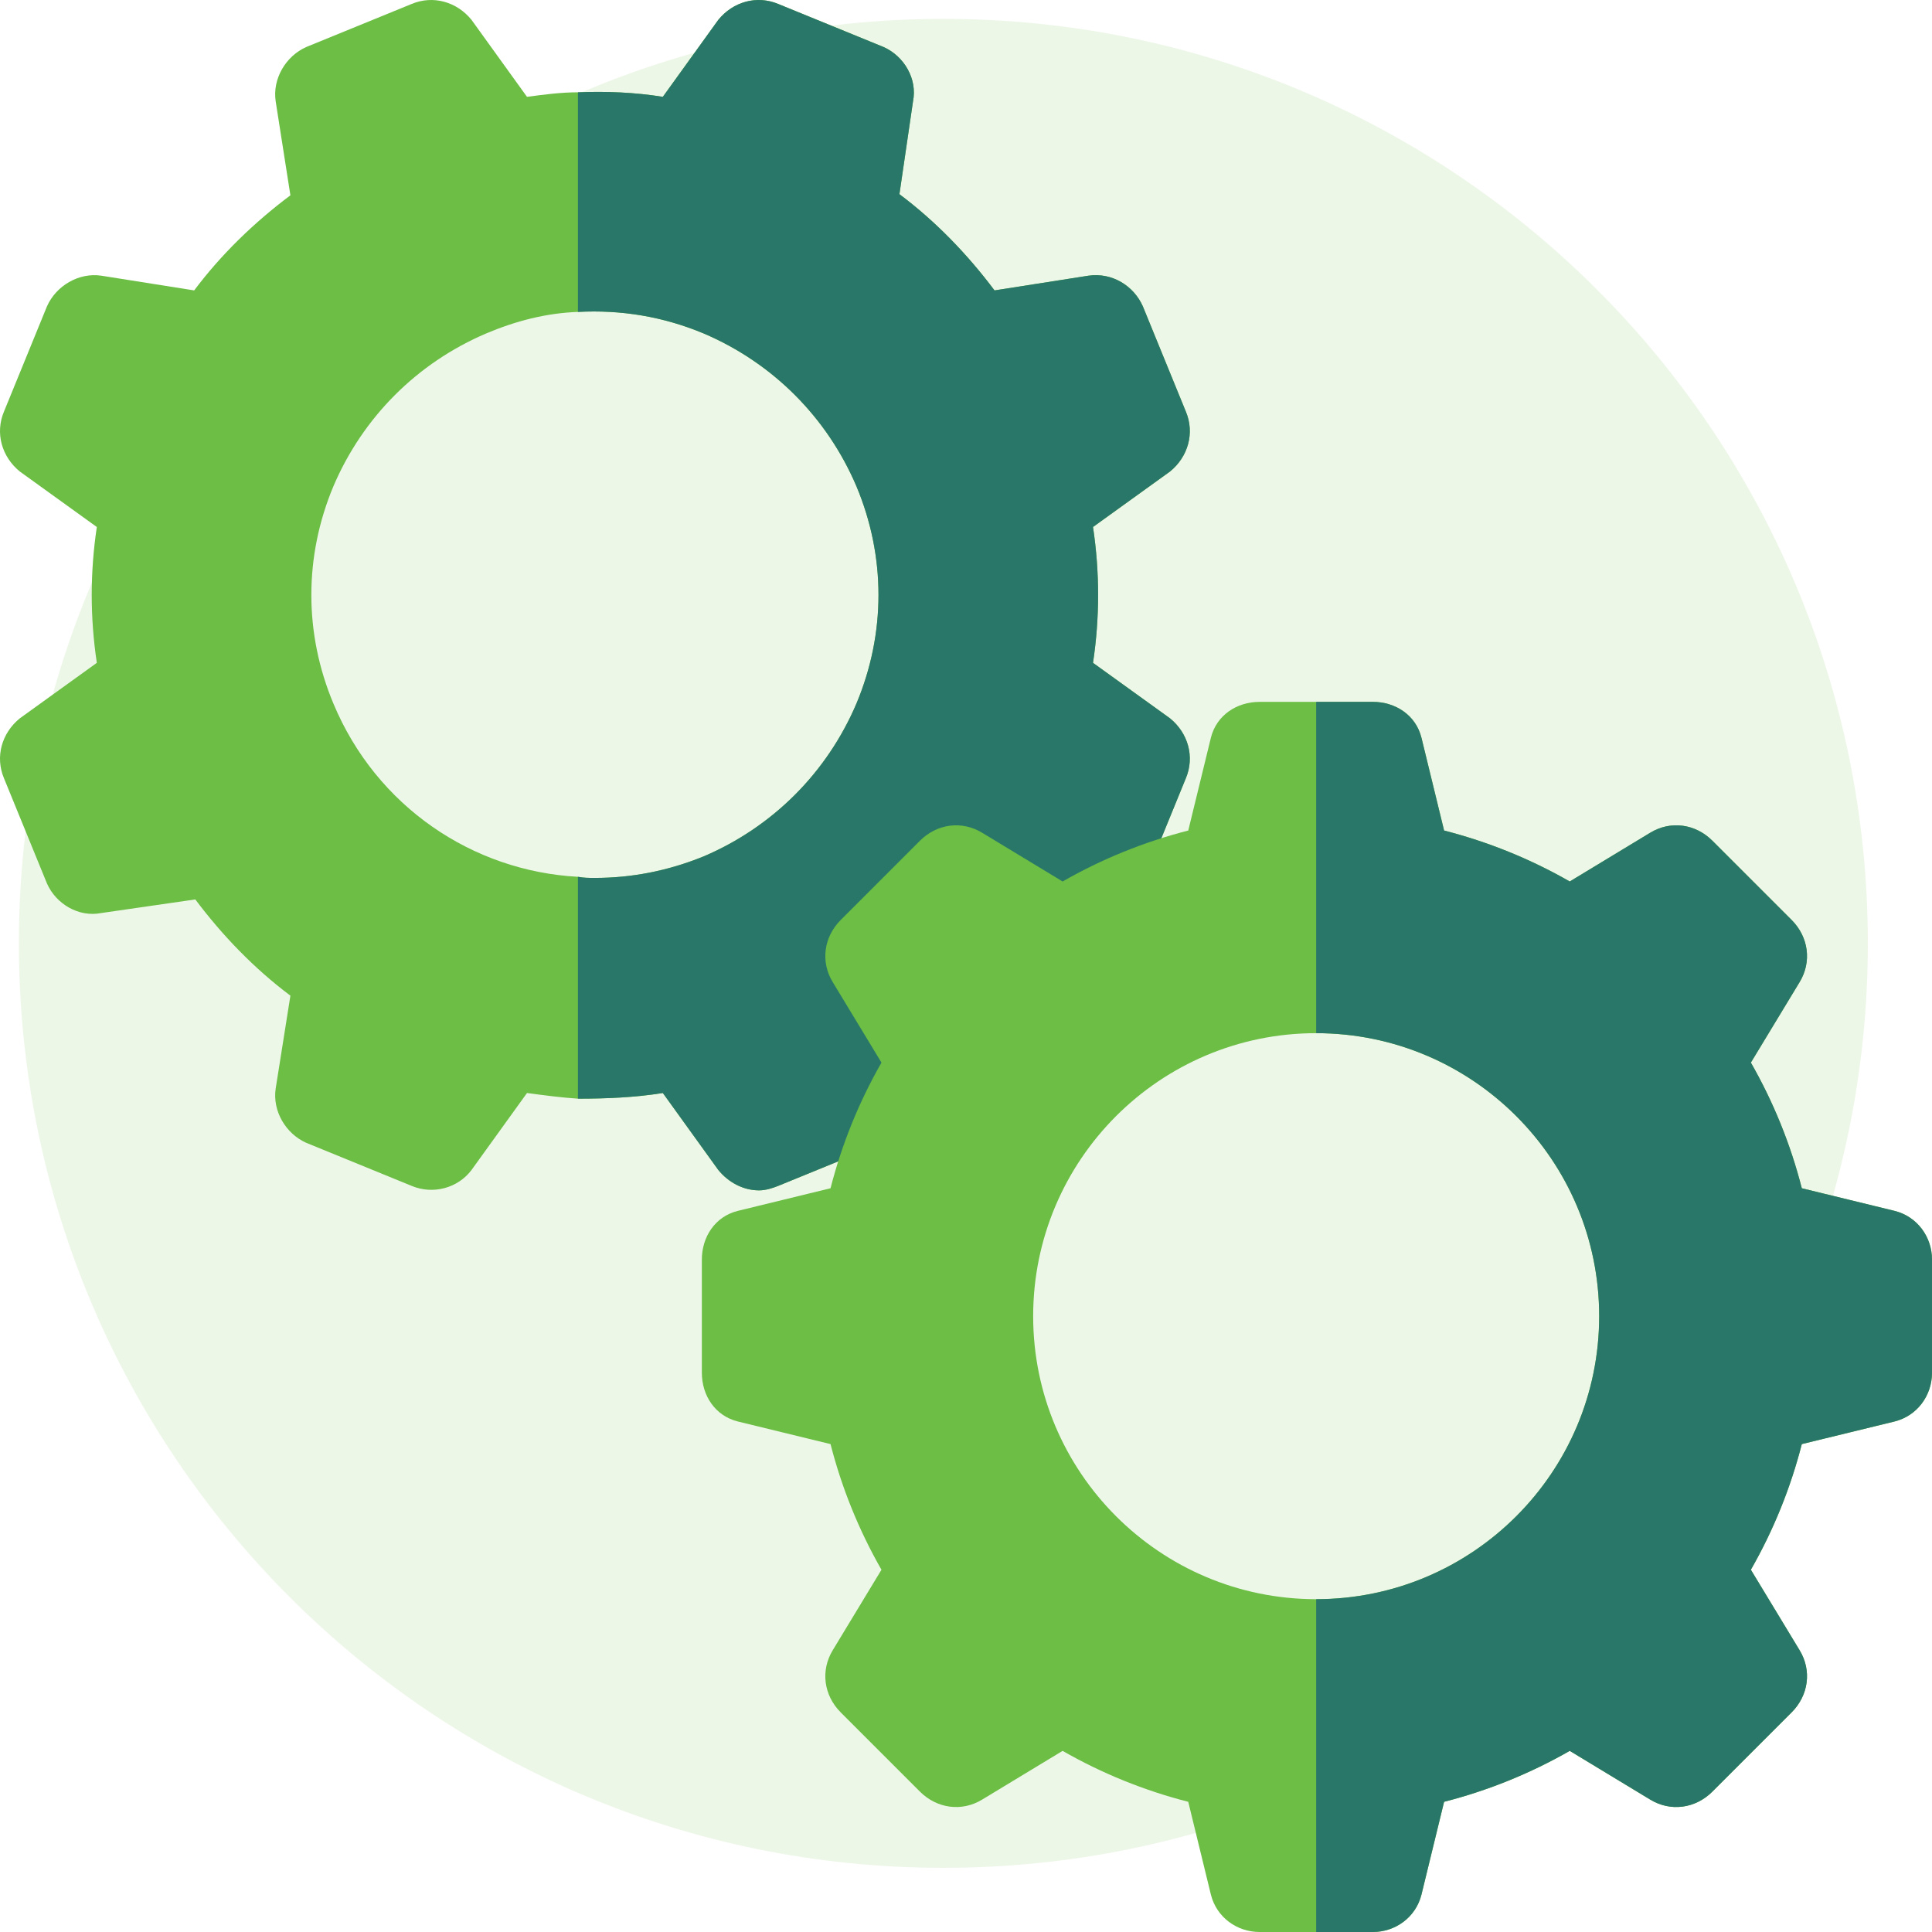
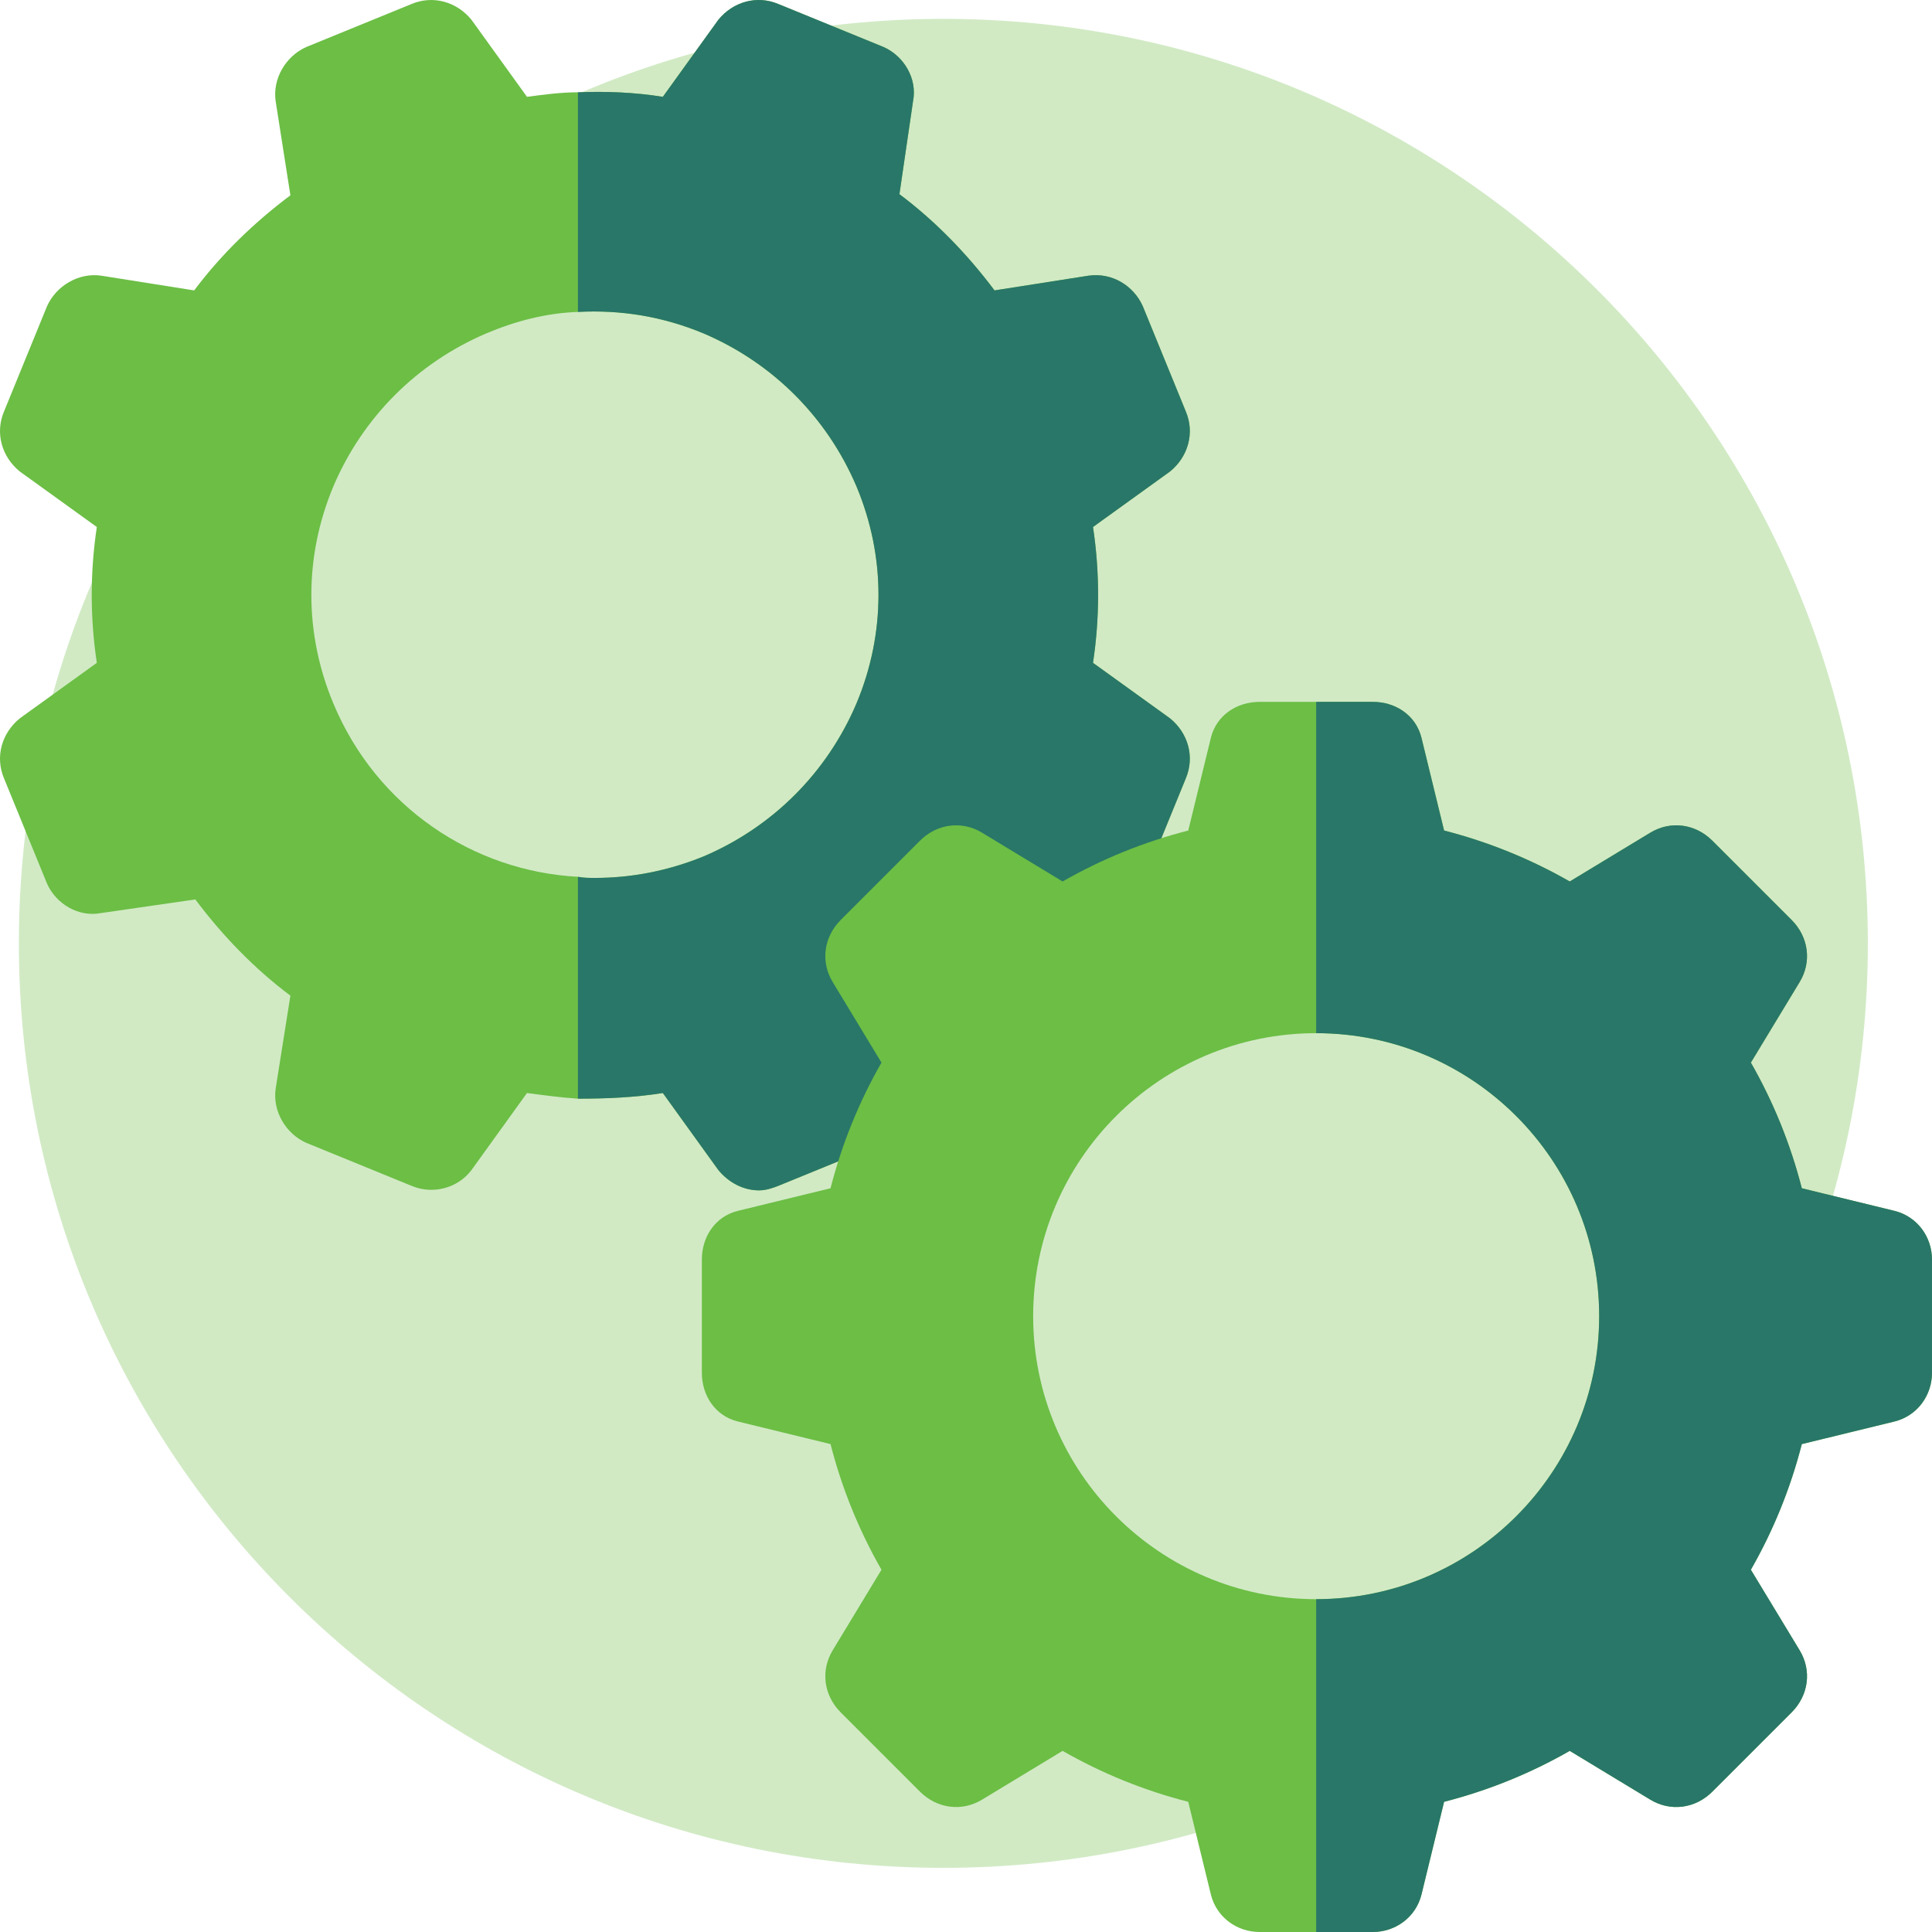
- <svg xmlns="http://www.w3.org/2000/svg" class="letter-svg letter-svg-3" viewBox="0 0 512.001 512.001">
-   <circle cx="250" cy="250" r="245" fill="#6cbe451f" />
+ <svg xmlns="http://www.w3.org/2000/svg" class="letter-svg letter-svg-3 gear-svg" viewBox="0 0 512.001 512.001" aria-labelledby="gears-title gears-desc" role="img">
+   <circle cx="250" cy="250" r="245" fill="#6cbe4550" />
  <g class="left-gear">
    <path d="M289.659 175.66c1.8-12.001 1.8-24 0-36l20.4-14.7c4.801-3.9 6.601-10.201 4.2-15.899l-11.4-27.902c-2.401-5.4-8.101-9-14.399-8.099l-24.901 3.9c-7.2-9.6-15.601-18.301-25.199-25.501l3.6-24.6c1.199-5.999-2.401-11.999-7.8-14.399l-27.9-11.4c-5.7-2.401-12.001-.601-15.901 4.2l-14.7 20.4c-7.5-1.199-15-1.5-22.5-1.199-4.501 0-9 .599-13.5 1.199l-14.7-20.4c-3.9-4.801-10.201-6.601-15.899-4.2l-27.902 11.4c-5.4 2.401-9 8.401-8.099 14.399l3.9 24.901c-9.6 7.2-18.301 15.601-25.501 25.201l-24.6-3.9c-5.999-.901-11.999 2.699-14.399 8.099l-11.4 27.902c-2.401 5.698-.601 11.999 4.2 15.899l20.4 14.7c-1.8 12.001-1.8 24 0 36l-20.4 14.7c-4.801 3.9-6.601 10.199-4.2 15.899l11.4 27.902c2.401 5.4 8.401 9 14.399 7.798l24.901-3.6c7.2 9.6 15.601 18.301 25.201 25.501l-3.9 24.6c-.901 5.999 2.699 11.999 8.099 14.399l27.902 11.4c5.698 2.401 12.299.601 15.899-4.2l14.7-20.4c4.501.601 9 1.199 13.5 1.5 7.5 0 15-.3 22.5-1.5l14.7 20.4c2.701 3.3 6.601 5.4 10.8 5.4 1.8 0 3.6-.599 5.101-1.199l27.9-11.4c5.4-2.401 9-8.401 7.8-14.399l-3.6-24.901c9.598-7.2 17.999-15.601 25.499-25.201l24.6 3.6c6.299 1.201 11.999-2.399 14.399-7.798l11.4-27.902c2.401-5.7.601-11.999-4.2-15.899l-20.4-14.701zm-62.699 10.8c-7.8 18.3-22.202 32.701-40.501 40.499-9.6 3.9-19.2 5.7-28.799 5.7-1.501 0-3.001 0-4.501-.298-27.9-1.501-53.401-18.602-64.799-45.901-7.8-18.6-7.8-39 0-57.599 7.798-18.3 22.2-32.701 40.499-40.499 7.8-3.301 15.899-5.402 24.3-5.7 11.4-.601 22.5 1.199 33.3 5.7 18.3 7.798 32.701 22.2 40.501 40.499 7.798 18.599 7.798 38.999 0 57.599z" fill="#6cbe45" />
    <path d="M310.058 190.36c4.801 3.9 6.601 10.199 4.2 15.899l-11.4 27.902c-2.401 5.4-8.101 9-14.399 7.798l-24.6-3.6c-7.5 9.6-15.901 18.001-25.499 25.201l3.6 24.901c1.199 5.999-2.401 11.999-7.8 14.399l-27.9 11.4c-1.501.601-3.301 1.199-5.101 1.199-4.199 0-8.099-2.1-10.8-5.4l-14.7-20.4c-7.5 1.199-15 1.5-22.5 1.5V232.36c1.5.298 2.999.298 4.501.298 9.598 0 19.199-1.8 28.799-5.7 18.3-7.798 32.701-22.2 40.501-40.499 7.798-18.6 7.798-39 0-57.599-7.8-18.3-22.202-32.701-40.501-40.499-10.8-4.501-21.899-6.301-33.3-5.7v-58.2c7.5-.3 15 0 22.5 1.199l14.7-20.4c3.9-4.801 10.201-6.601 15.901-4.2l27.9 11.4c5.4 2.401 9 8.401 7.8 14.399l-3.6 24.6c9.598 7.2 17.999 15.901 25.199 25.501l24.901-3.9c6.299-.901 11.999 2.699 14.399 8.099l11.4 27.902c2.401 5.698.601 11.999-4.2 15.899l-20.4 14.7c1.8 12.001 1.8 24 0 36l20.399 14.7z" fill="#297768" />
  </g>
  <g class="right-gear">
    <path d="M502.099 320.901l-24.6-6c-2.999-11.7-7.5-22.8-13.499-33.3l12.9-21.301c3.3-5.4 2.399-12.001-2.1-16.5l-21-21c-4.501-4.501-11.1-5.4-16.5-2.1L416 233.6a133.814 133.814 0 00-33.3-13.5l-6-24.598c-1.5-6-6.899-9.5-12.9-9.5h-30c-6 0-11.4 3.5-12.9 9.5l-6 24.598c-11.7 3.001-22.8 7.5-33.3 13.5l-21.301-12.9c-5.4-3.3-11.999-2.401-16.5 2.1l-21 21c-4.499 4.499-5.4 11.1-2.1 16.5l12.9 21.301a133.81 133.81 0 00-13.499 33.3l-24.6 6c-6 1.5-9.501 6.899-9.501 12.9v30c0 6 3.5 11.4 9.501 12.9l24.6 6a133.82 133.82 0 0013.499 33.3l-12.9 21.301c-3.3 5.4-2.399 11.999 2.1 16.5l21 21c4.501 4.499 11.1 5.4 16.5 2.098L281.6 464a133.738 133.738 0 0033.3 13.5l6 24.6c1.5 6 6.899 9.901 12.9 9.901h30c6 0 11.4-3.9 12.9-9.901l6-24.6c11.7-2.999 22.8-7.5 33.3-13.5l21.301 12.9c5.4 3.301 11.999 2.401 16.5-2.098l21-21c4.499-4.501 5.4-11.1 2.1-16.5l-12.9-21.301a133.842 133.842 0 0013.499-33.3l24.6-6c6-1.5 9.901-6.899 9.901-12.9v-30c-.001-6-3.901-11.4-9.902-12.9zM348.8 423.801c-41.4 0-75-33.6-75-75s33.6-75 75-75 75 33.6 75 75-33.6 75-75 75z" fill="#6cbe45" />
    <path d="M512 333.801v30c0 6-3.9 11.4-9.901 12.9l-24.6 6A133.812 133.812 0 01464 416l12.9 21.301c3.3 5.4 2.399 11.999-2.1 16.5l-21 21c-4.501 4.499-11.1 5.4-16.5 2.098L416 464a133.738 133.738 0 01-33.3 13.5l-6 24.6c-1.5 6-6.899 9.901-12.9 9.901h-15v-88.2c41.4 0 75-33.6 75-75s-33.6-75-75-75v-87.8h15c6 0 11.4 3.5 12.9 9.5l6 24.598c11.7 3.001 22.8 7.5 33.3 13.5l21.301-12.9c5.4-3.3 11.999-2.401 16.5 2.1l21 21c4.499 4.499 5.4 11.1 2.1 16.5l-12.9 21.301a133.81 133.81 0 0113.499 33.3l24.6 6c6 1.501 9.9 6.901 9.9 12.901z" fill="#297768" />
  </g>
</svg>
